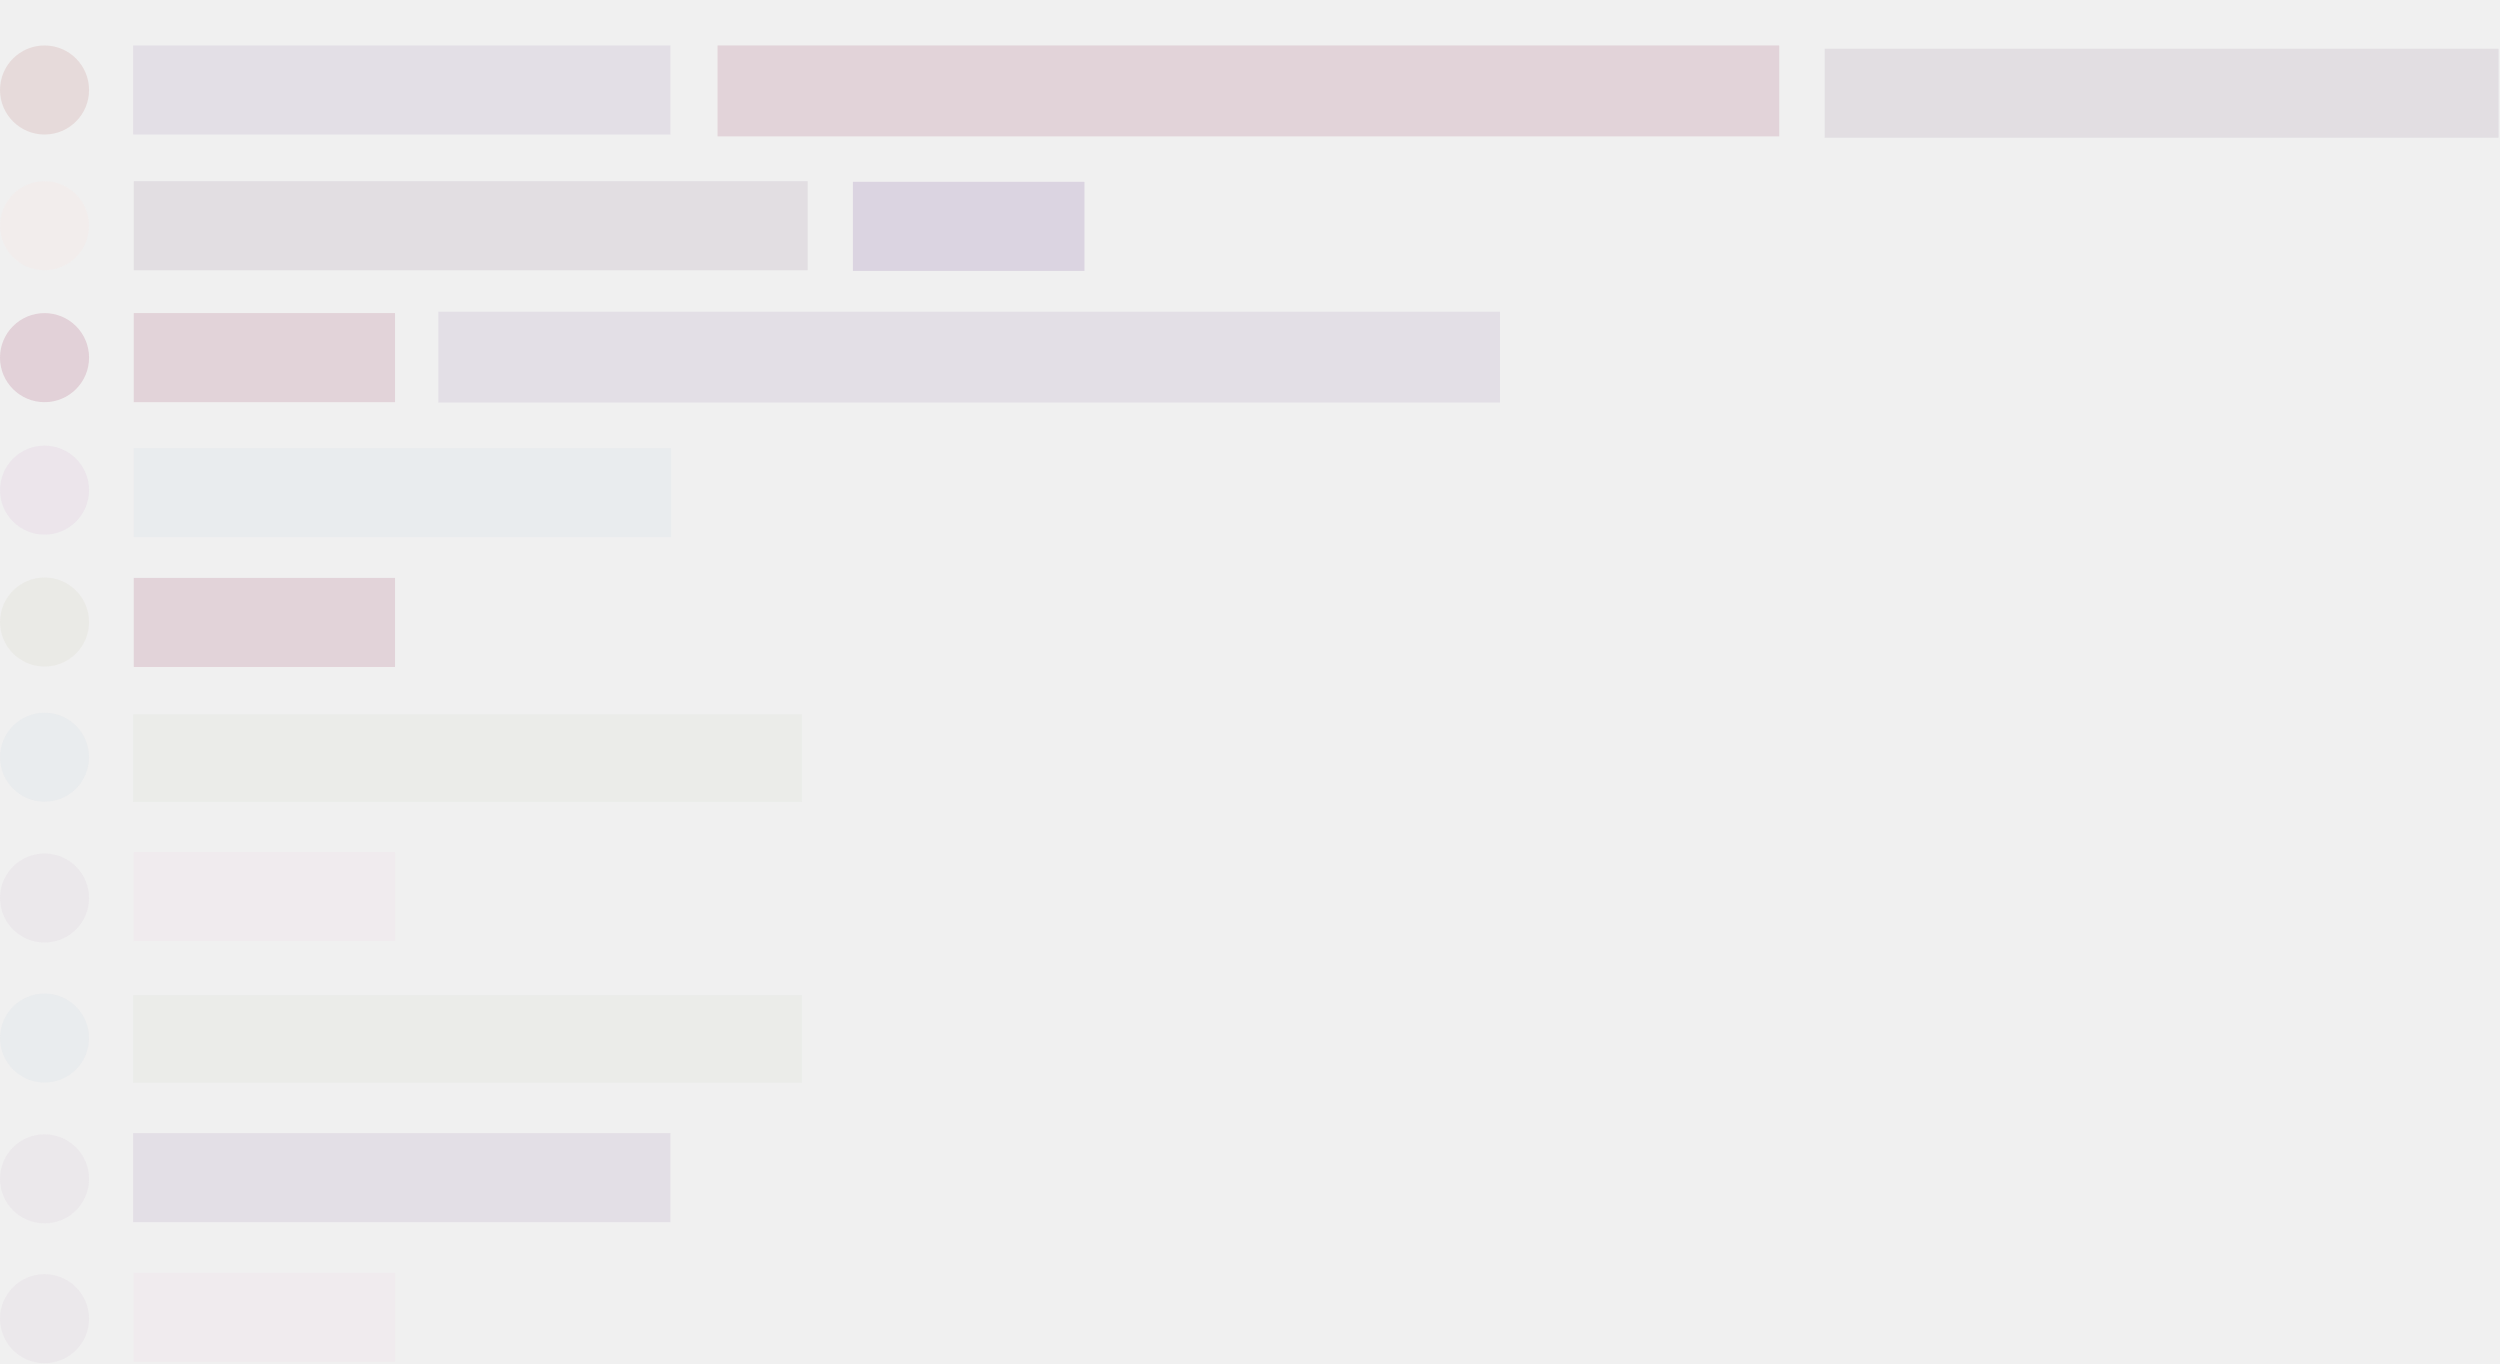
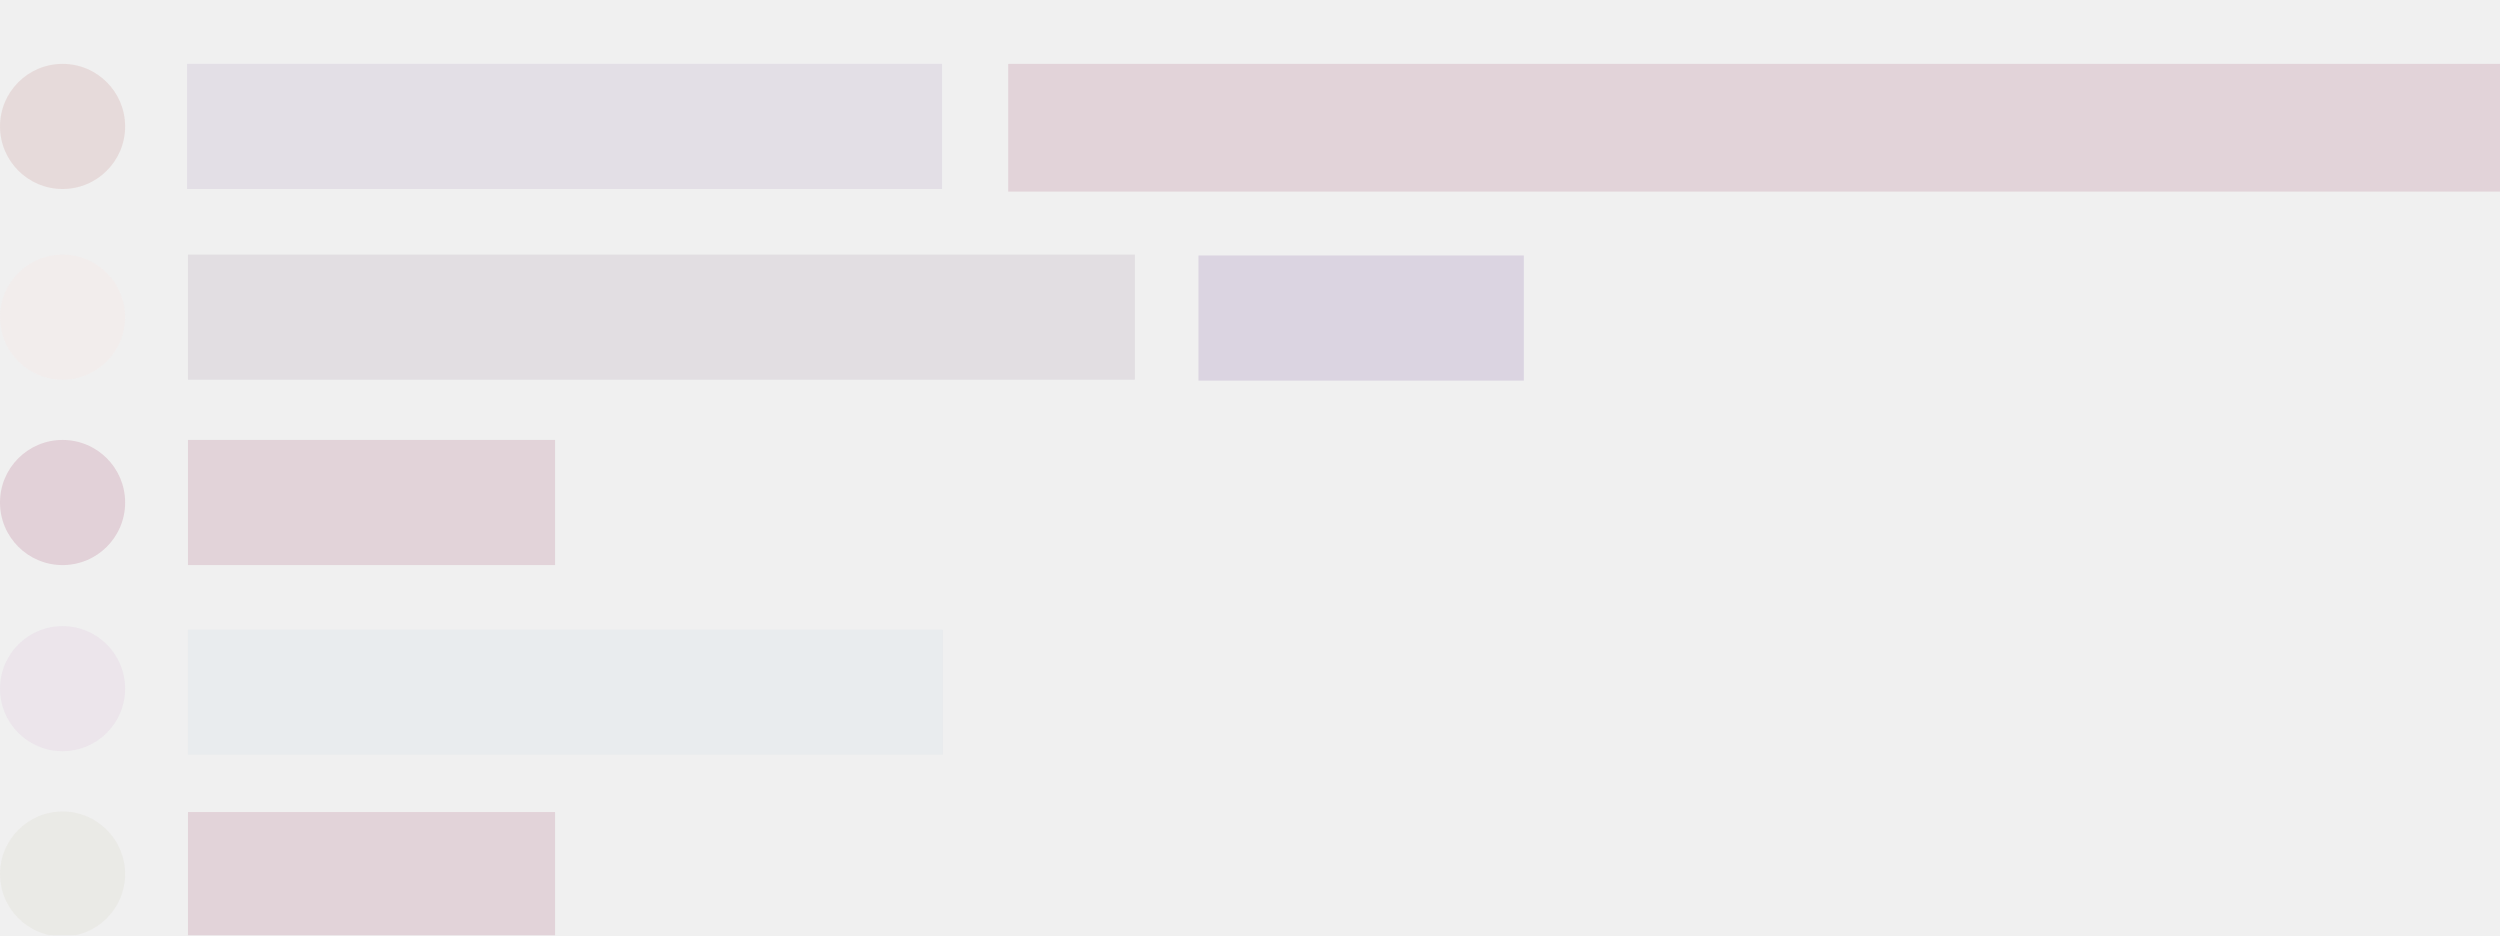
- <svg xmlns="http://www.w3.org/2000/svg" width="770" height="420" viewBox="0 0 770 420" fill="none">
-   <rect opacity="0.4" y="219.505" width="27.431" height="27.431" rx="13.716" fill="#DFE5EA" />
-   <rect opacity="0.4" y="306" width="27.431" height="27.431" rx="13.716" fill="#DFE5EA" />
-   <rect opacity="0.4" x="262.704" y="56" width="71.32" height="27.431" fill="#BBAACA" />
-   <rect opacity="0.4" y="14" width="27.431" height="27.431" rx="13.716" fill="#D8BAB9" />
-   <rect opacity="0.4" x="41.204" y="55.804" width="207.561" height="27.431" fill="#CCC4CE" />
-   <rect opacity="0.4" x="562" y="15" width="207.561" height="27.431" fill="#CCC4CE" />
-   <rect opacity="0.4" y="55.804" width="27.431" height="27.431" rx="13.716" fill="#F5E9E7" />
-   <rect opacity="0.4" x="41.204" y="96.436" width="80.464" height="27.431" fill="#CEA7B6" />
-   <rect opacity="0.4" x="41.204" y="178" width="80.464" height="27.431" fill="#CEA7B6" />
-   <rect opacity="0.4" x="41.204" y="262.437" width="80.464" height="27.431" fill="#F1E3EB" />
-   <rect opacity="0.4" x="41.204" y="392" width="80.464" height="27.431" fill="#F1E3EB" />
-   <rect opacity="0.4" x="135" y="96" width="327" height="28" fill="#D0C6D8" />
-   <rect opacity="0.4" x="221" y="14" width="327" height="28" fill="#CEA7B6" />
-   <rect opacity="0.4" x="41" y="220" width="206" height="27" fill="#E3E6DF" />
-   <rect opacity="0.4" x="41" y="306.495" width="206" height="27" fill="#E3E6DF" />
-   <rect opacity="0.4" y="96.436" width="27.431" height="27.431" rx="13.716" fill="#CDA2B3" />
-   <rect opacity="0.4" y="137.24" width="27.431" height="27.431" rx="13.716" fill="#E5D5E4" />
-   <rect opacity="0.4" x="41.204" y="138" width="165.5" height="27.431" fill="#DFE5EA" />
-   <rect opacity="0.4" x="41" y="14" width="165.5" height="27.431" fill="#D0C6D8" />
-   <rect opacity="0.4" x="41" y="349" width="165.5" height="27.431" fill="#D0C6D8" />
-   <rect opacity="0.4" y="177.873" width="27.431" height="27.431" rx="13.716" fill="#E2E1D8" />
-   <rect opacity="0.4" y="262.873" width="27.431" height="27.431" rx="13.716" fill="#E4DCE4" />
-   <rect opacity="0.4" y="392.436" width="27.431" height="27.431" rx="13.716" fill="#E4DCE4" />
-   <rect opacity="0.4" y="349.367" width="27.431" height="27.431" rx="13.716" fill="#E4DCE4" />
+ <svg xmlns="http://www.w3.org/2000/svg" width="548" height="205" viewBox="0 0 548 205" fill="none">
+   <g clip-path="url(#clip0)">
+     <rect opacity="0.4" x="262.704" y="56" width="71.32" height="27.431" fill="#BBAACA" />
+     <rect opacity="0.4" y="14" width="27.431" height="27.431" rx="13.716" fill="#D8BAB9" />
+     <rect opacity="0.4" x="41.204" y="55.804" width="207.561" height="27.431" fill="#CCC4CE" />
+     <rect opacity="0.4" y="55.804" width="27.431" height="27.431" rx="13.716" fill="#F5E9E7" />
+     <rect opacity="0.4" x="41.204" y="96.436" width="80.464" height="27.431" fill="#CEA7B6" />
+     <rect opacity="0.4" x="41.204" y="178" width="80.464" height="27.431" fill="#CEA7B6" />
+     <rect opacity="0.4" x="221" y="14" width="327" height="28" fill="#CEA7B6" />
+     <rect opacity="0.4" y="96.436" width="27.431" height="27.431" rx="13.716" fill="#CDA2B3" />
+     <rect opacity="0.4" y="137.24" width="27.431" height="27.431" rx="13.716" fill="#E5D5E4" />
+     <rect opacity="0.4" x="41.204" y="138" width="165.5" height="27.431" fill="#DFE5EA" />
+     <rect opacity="0.4" x="41" y="14" width="165.5" height="27.431" fill="#D0C6D8" />
+     <rect opacity="0.4" y="177.873" width="27.431" height="27.431" rx="13.716" fill="#E2E1D8" />
+   </g>
+   <defs>
+     <clipPath id="clip0">
+       <rect width="548" height="205" fill="white" />
+     </clipPath>
+   </defs>
</svg>
